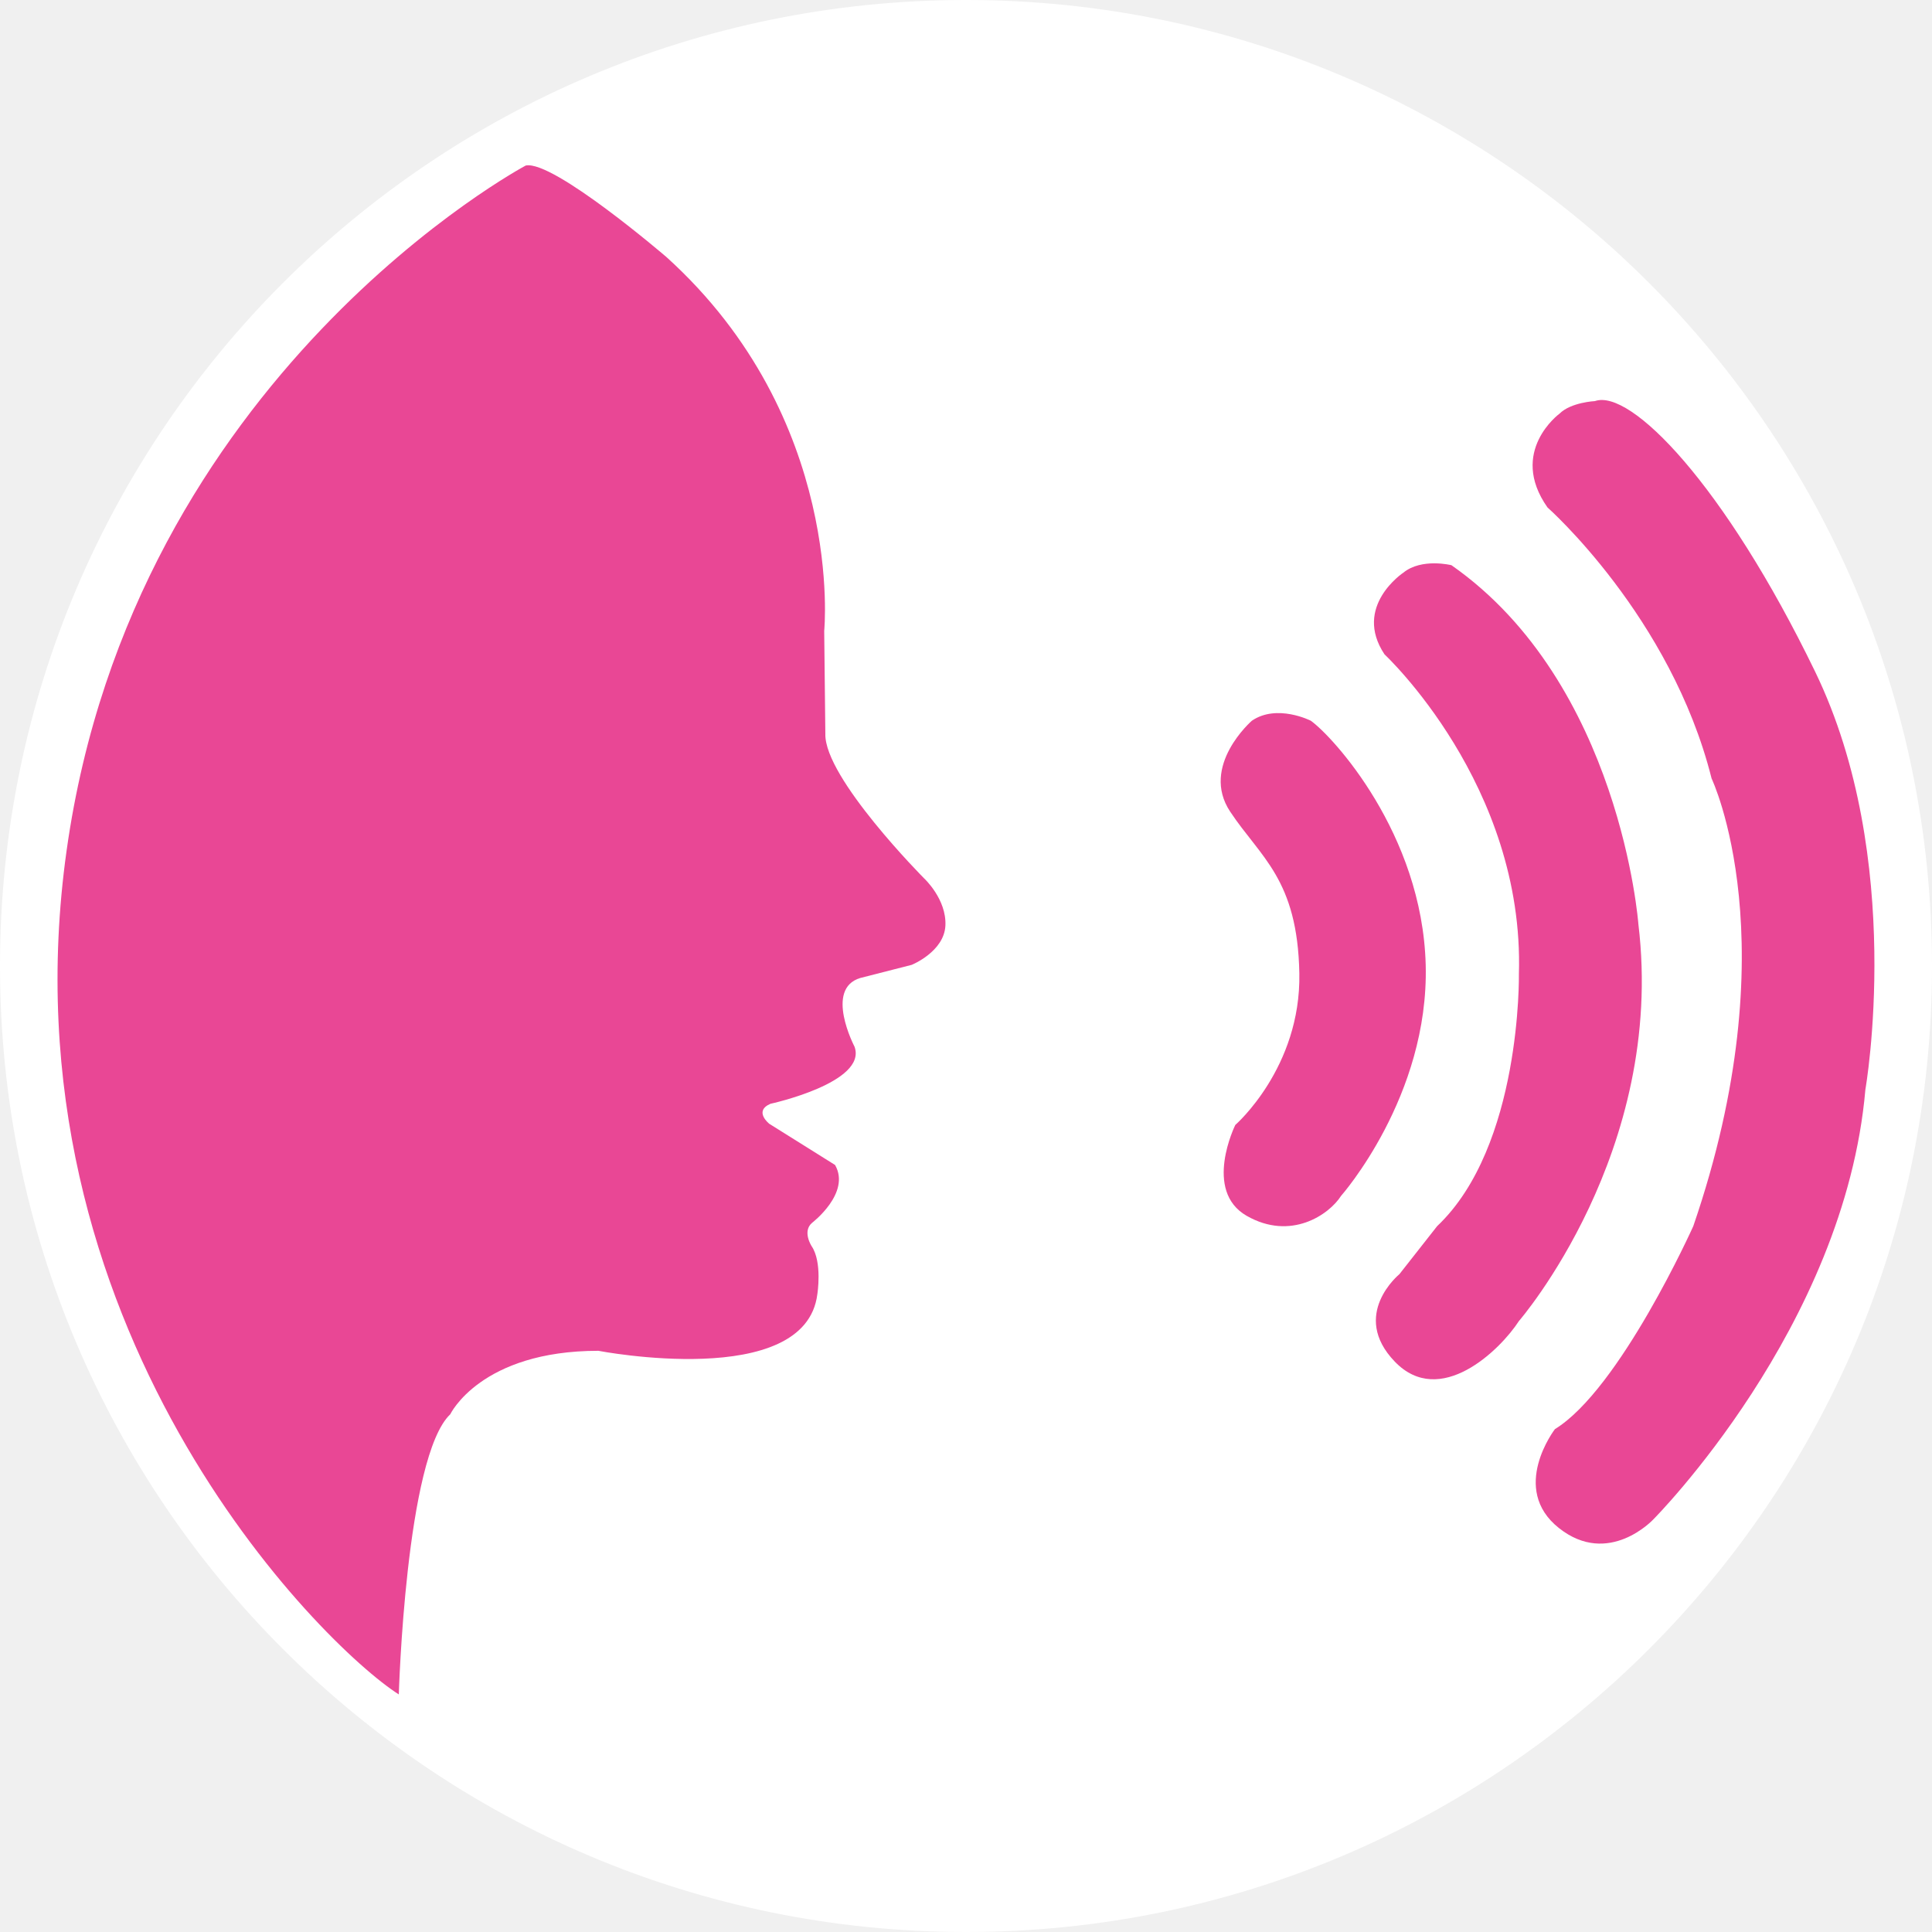
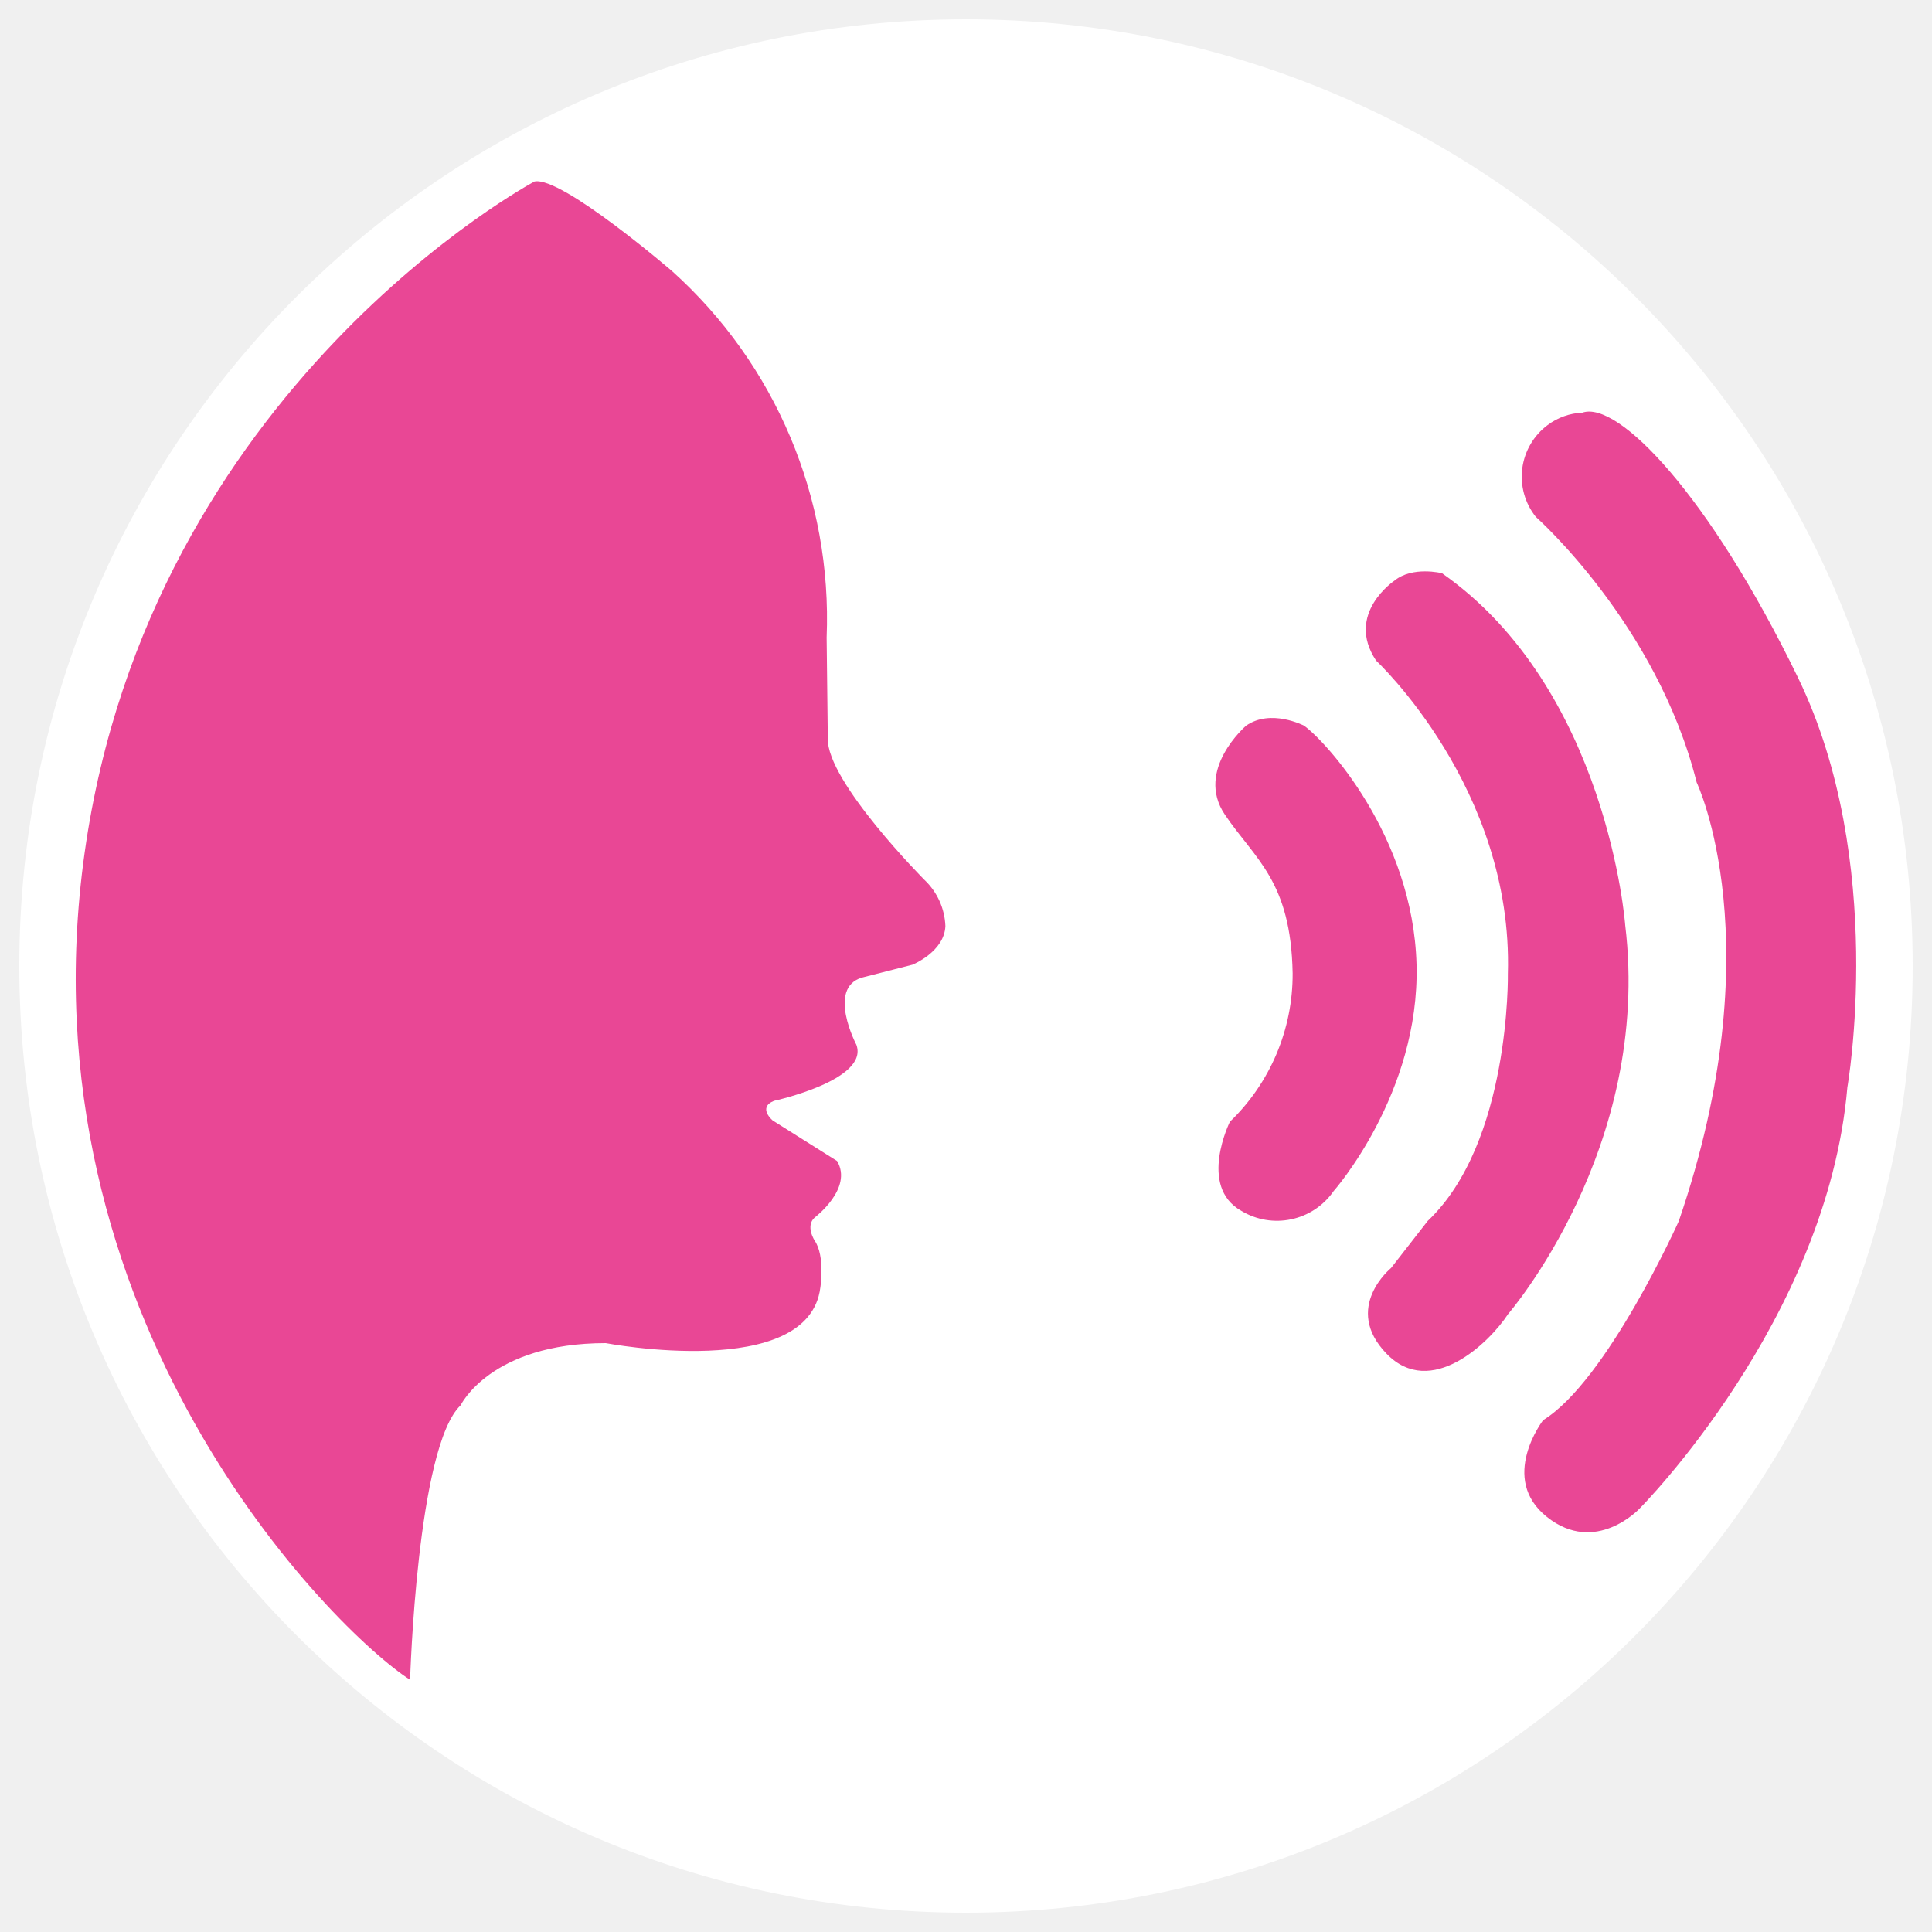
- <svg xmlns="http://www.w3.org/2000/svg" id="Layer_1" data-name="Layer 1" viewBox="0 0 3379 3379">
+ <svg xmlns="http://www.w3.org/2000/svg" id="Layer_1" data-name="Layer 1" viewBox="0 0 150 150">
  <defs>
    <style>.cls-1{fill:#fff;}.cls-2{fill:#e94795;}</style>
  </defs>
  <g id="Voice">
-     <circle class="cls-1" cx="1689.5" cy="1689.5" r="1689.5" />
-     <path class="cls-2" d="M1182.5,427.5s-686,365-803,1198,446,1390,581,1476c0,0,12-416,90-490,0,0,53-111,259-111,0,0,362,70,383-99,0,0,9-56-10-84,0,0-17-26,1-41,0,0,68-52,40-101l-115-72s-28-22,2-35c0,0,170-37,147-100,0,0-53-101,10-120l90-23s57-23,59-69-37-82-37-82-175-176-173-253l-2-180s37-371-276-654C1428.5,587.5,1230.5,417.5,1182.5,427.5Z" transform="translate(-263 -138)" />
-     <path class="cls-2" d="M2452.5,1398.5s-91,79-38,159,118,118,121,283-112,265-112,265-57,115,20,159,144-2,165-35c0,0,154-174,148-404s-163-400-201-427C2555.5,1398.5,2496.5,1368.5,2452.5,1398.5Z" transform="translate(-263 -138)" />
-     <path class="cls-2" d="M2717.5,1139.5s-89,59-33,143c0,0,245,228,235,559,0,0,5,301-143,441l-66,84s-87,71-8,153,184-20,217-71c0,0,257-296,209-694,0,0-31-421-327-628C2801.5,1126.5,2749.5,1113.5,2717.5,1139.5Z" transform="translate(-263 -138)" />
-     <path class="cls-2" d="M2990.5,861.5s-90,66-21,164c0,0,216,191,287,474,0,0,138,288-32,783,0,0-128,285-242,355,0,0-80,104,7,173s165-15,165-15,335-336,371-752c0,0,71-403-88-731s-323-495-385-473C3052.5,839.5,3010.5,841.5,2990.5,861.5Z" transform="translate(-263 -138)" />
+     <circle class="cls-1" cx="75" cy="75" r="73.5" />
+     <path class="cls-2" d="M41.5,14.09S11.66,30,6.57,66.21,26,126.68,31.84,130.42c0,0,.53-18.09,3.92-21.31,0,0,2.31-4.83,11.27-4.83,0,0,15.75,3,16.66-4.31,0,0,.39-2.43-.44-3.65,0,0-.74-1.13,0-1.79,0,0,3-2.26,1.74-4.39L60,87s-1.21-1,.09-1.53c0,0,7.4-1.61,6.4-4.35,0,0-2.31-4.39.43-5.22l3.92-1s2.48-1,2.56-3a5.2,5.2,0,0,0-1.61-3.57s-7.61-7.65-7.52-11l-.09-7.83a36.27,36.27,0,0,0-12-28.45S43.59,13.66,41.5,14.09Z" />
+     <path class="cls-2" d="M96.75,56.34s-4,3.43-1.65,6.91,5.13,5.14,5.26,12.32a15.88,15.88,0,0,1-4.87,11.52S93,92.1,96.36,94a5.35,5.35,0,0,0,7.18-1.52s6.7-7.57,6.44-17.58-7.09-17.4-8.75-18.57C101.23,56.34,98.67,55,96.75,56.34Z" />
+     <path class="cls-2" d="M108.28,45.07s-3.87,2.57-1.44,6.22c0,0,10.66,9.92,10.23,24.32,0,0,.22,13.09-6.22,19.18L108,98.45s-3.79,3.09-.35,6.65,8-.87,9.44-3.08c0,0,11.18-12.88,9.09-30.2,0,0-1.35-18.31-14.23-27.32C111.93,44.5,109.67,43.94,108.28,45.07Z" />
+     <path class="cls-2" d="M120.16,33a5,5,0,0,0-.92,7.13s9.4,8.31,12.49,20.62c0,0,6,12.53-1.39,34.06,0,0-5.57,12.4-10.53,15.45,0,0-3.48,4.52.3,7.52s7.18-.65,7.18-.65,14.58-14.62,16.14-32.71c0,0,3.09-17.54-3.83-31.8s-14-21.54-16.75-20.58A4.84,4.84,0,0,0,120.16,33Z" />
  </g>
</svg>
